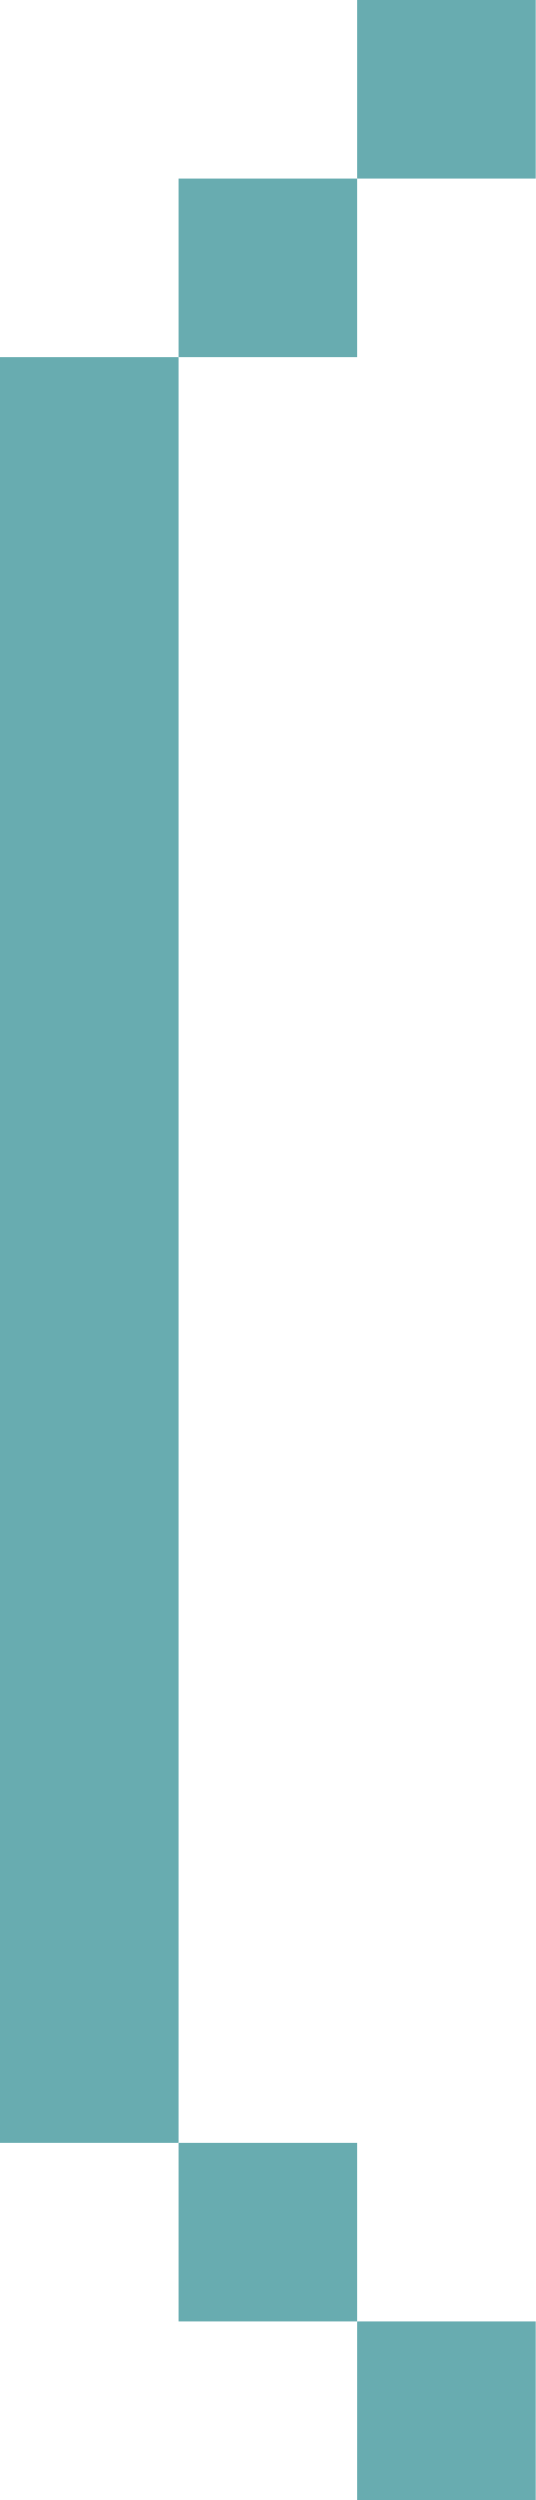
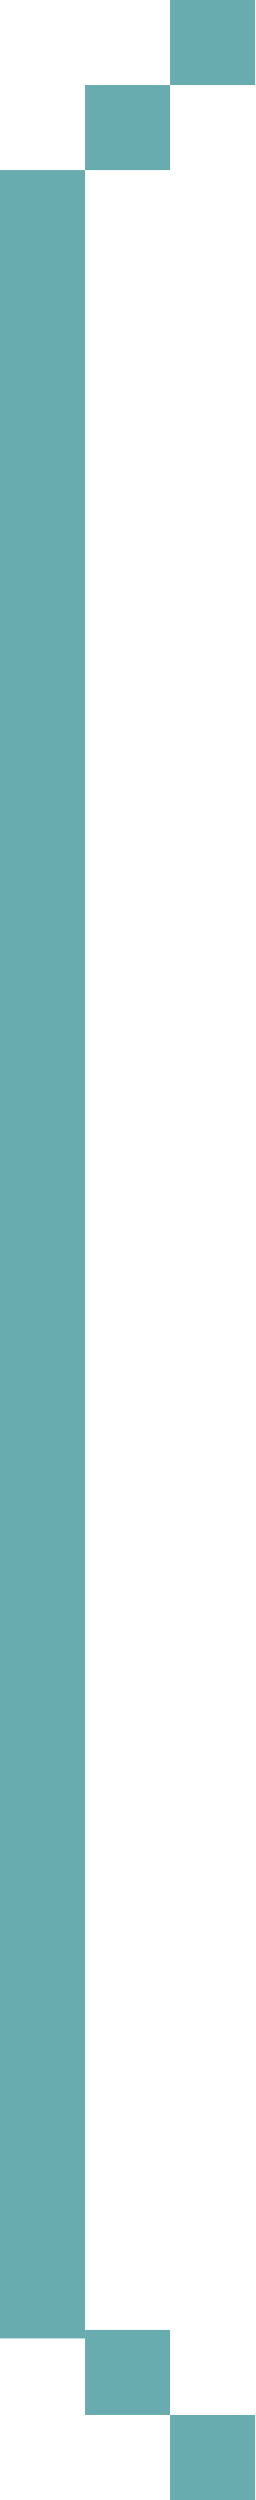
- <svg xmlns="http://www.w3.org/2000/svg" width="30" height="140" viewBox="0 0 30 140" fill="none">
+ <svg xmlns="http://www.w3.org/2000/svg" width="30" height="294" viewBox="0 0 30 294" fill="none">
  <rect width="10" height="10" transform="matrix(-1 0 0 1 30 0)" fill="#68ACB0" />
-   <rect width="10" height="10" transform="matrix(-1 0 0 1 20 120)" fill="#68ACB0" />
-   <rect width="10" height="10" transform="matrix(-1 0 0 1 30 130)" fill="#68ACB0" />
+   <rect width="10" height="10" transform="matrix(-1 0 0 1 20 274)" fill="#68ACB0" />
+   <rect width="10" height="10" transform="matrix(-1 0 0 1 30 284)" fill="#68ACB0" />
  <rect width="10" height="10" transform="matrix(-1 0 0 1 20 10)" fill="#68ACB0" />
-   <rect width="10" height="100" transform="matrix(-1 0 0 1 10 20)" fill="#68ACB0" />
+   <rect width="10" height="255" transform="matrix(-1 0 0 1 10 20)" fill="#68ACB0" />
</svg>
